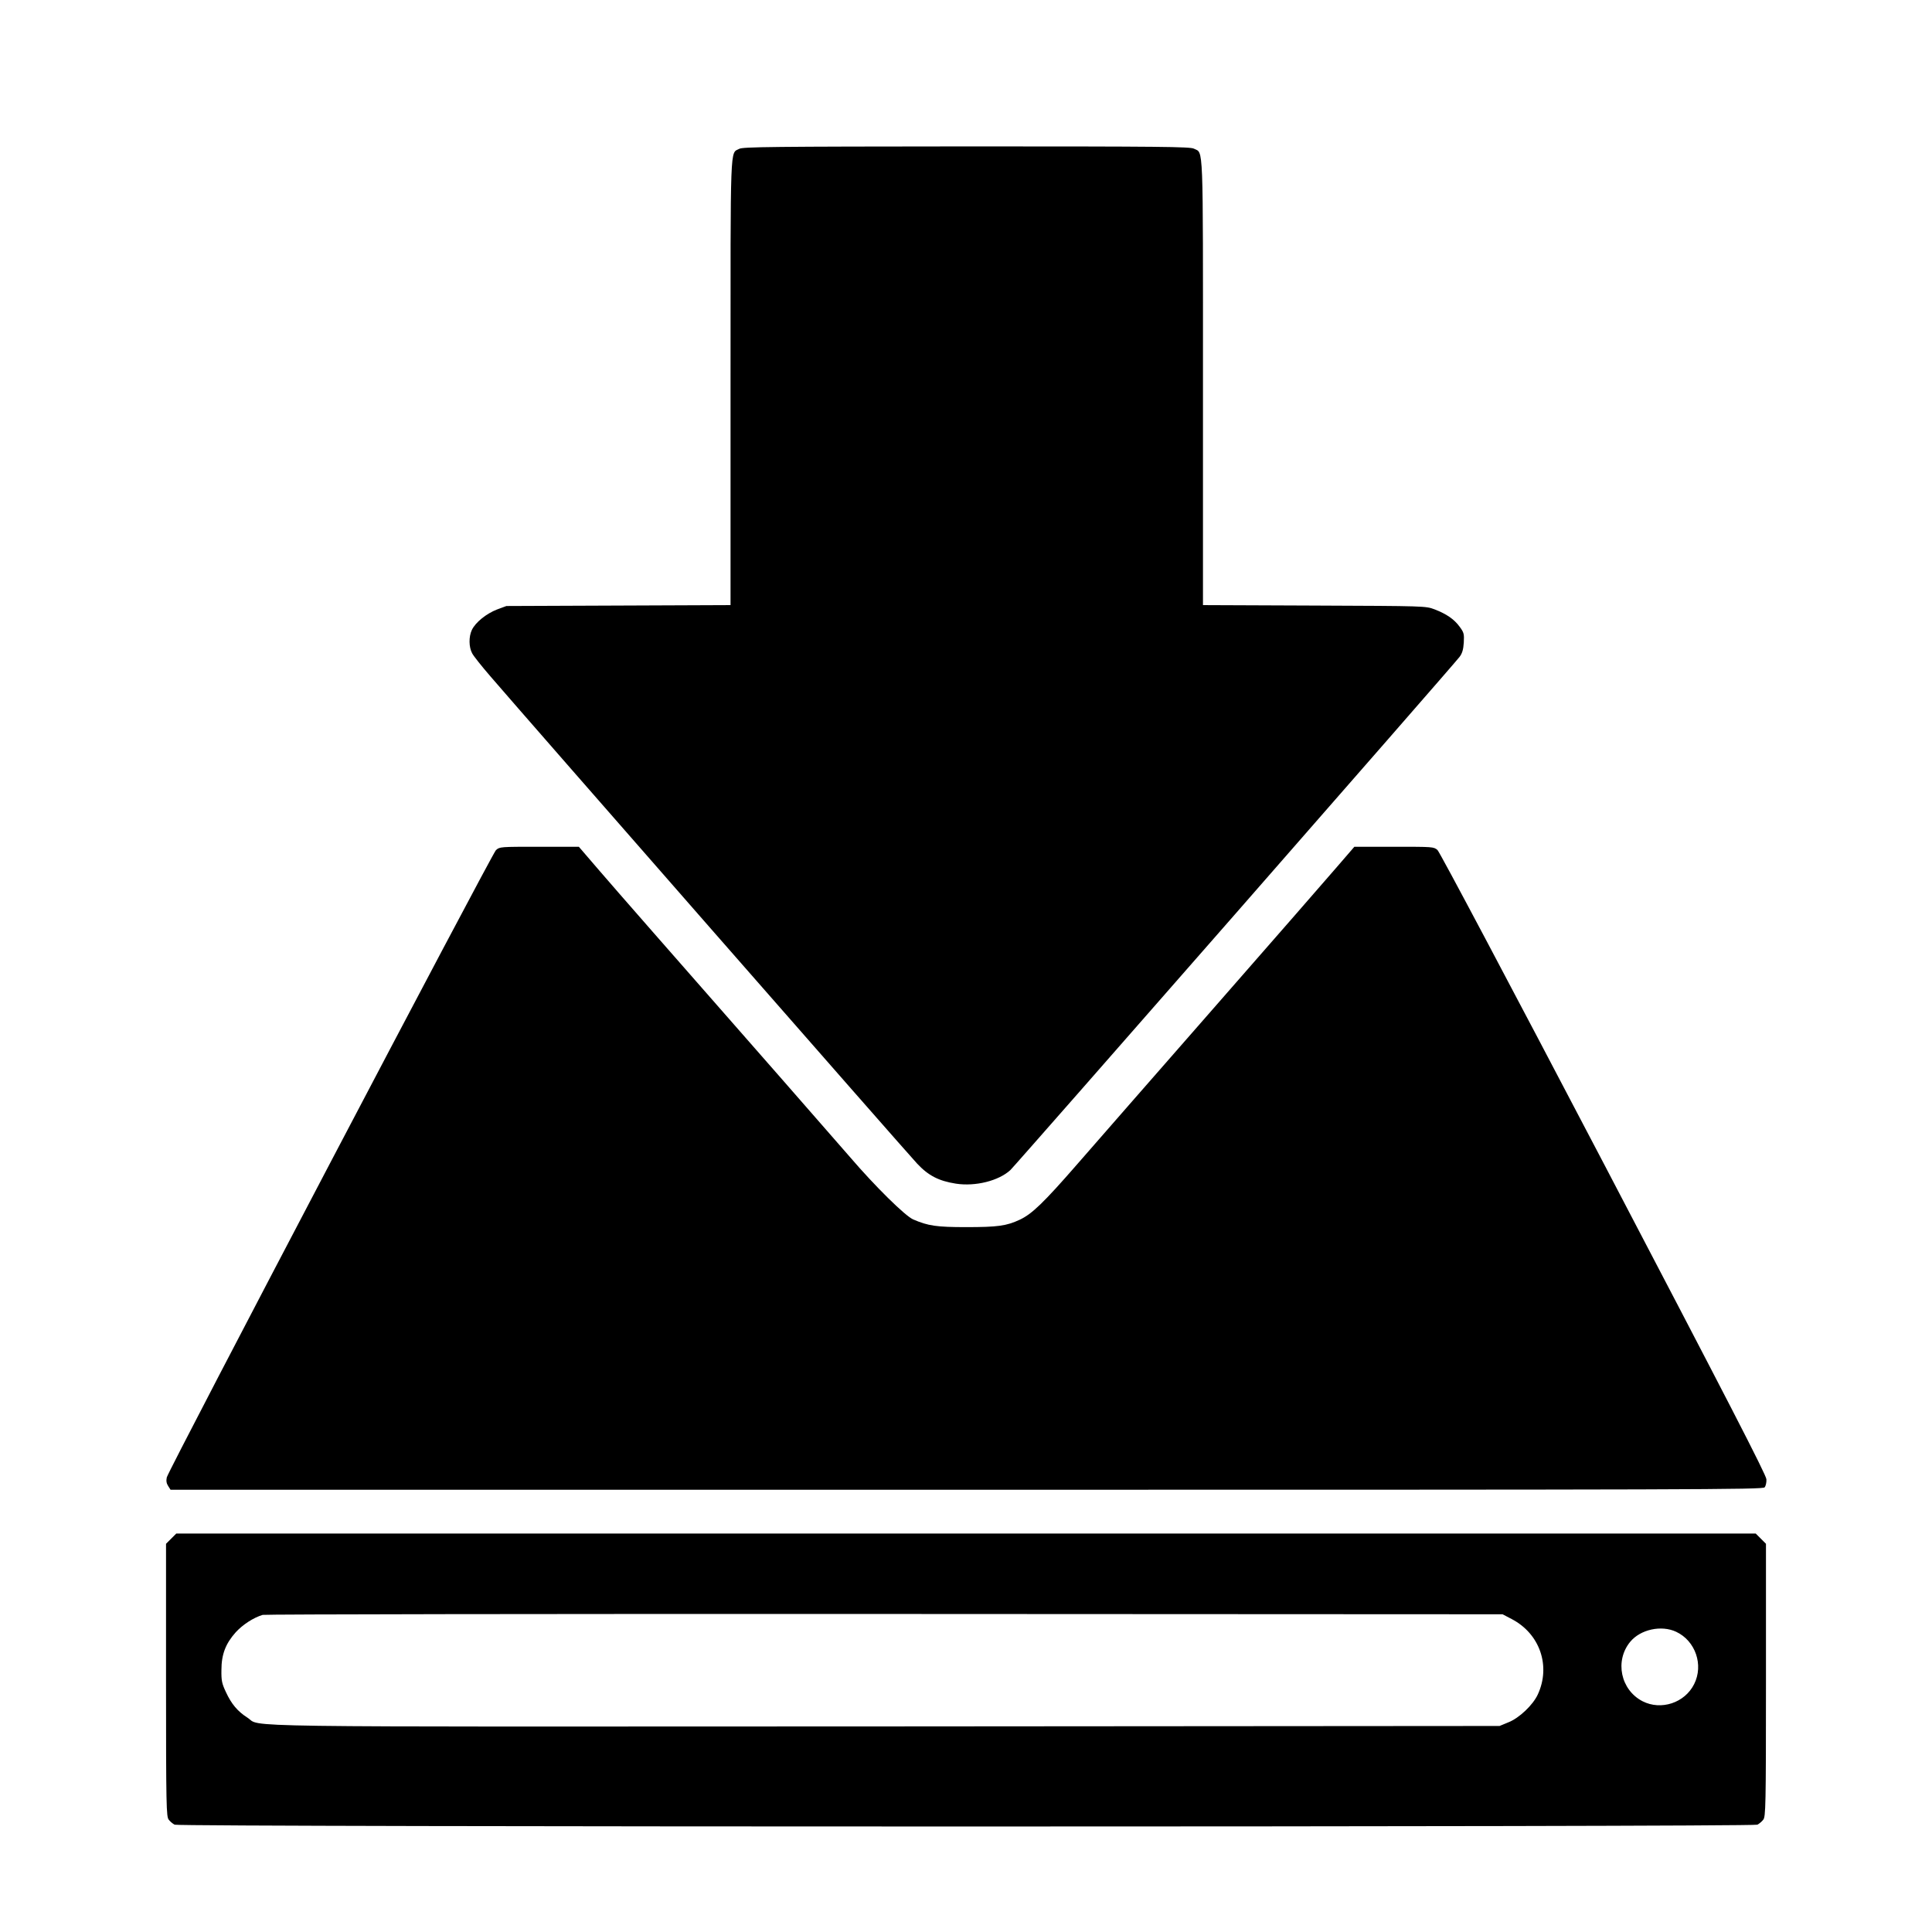
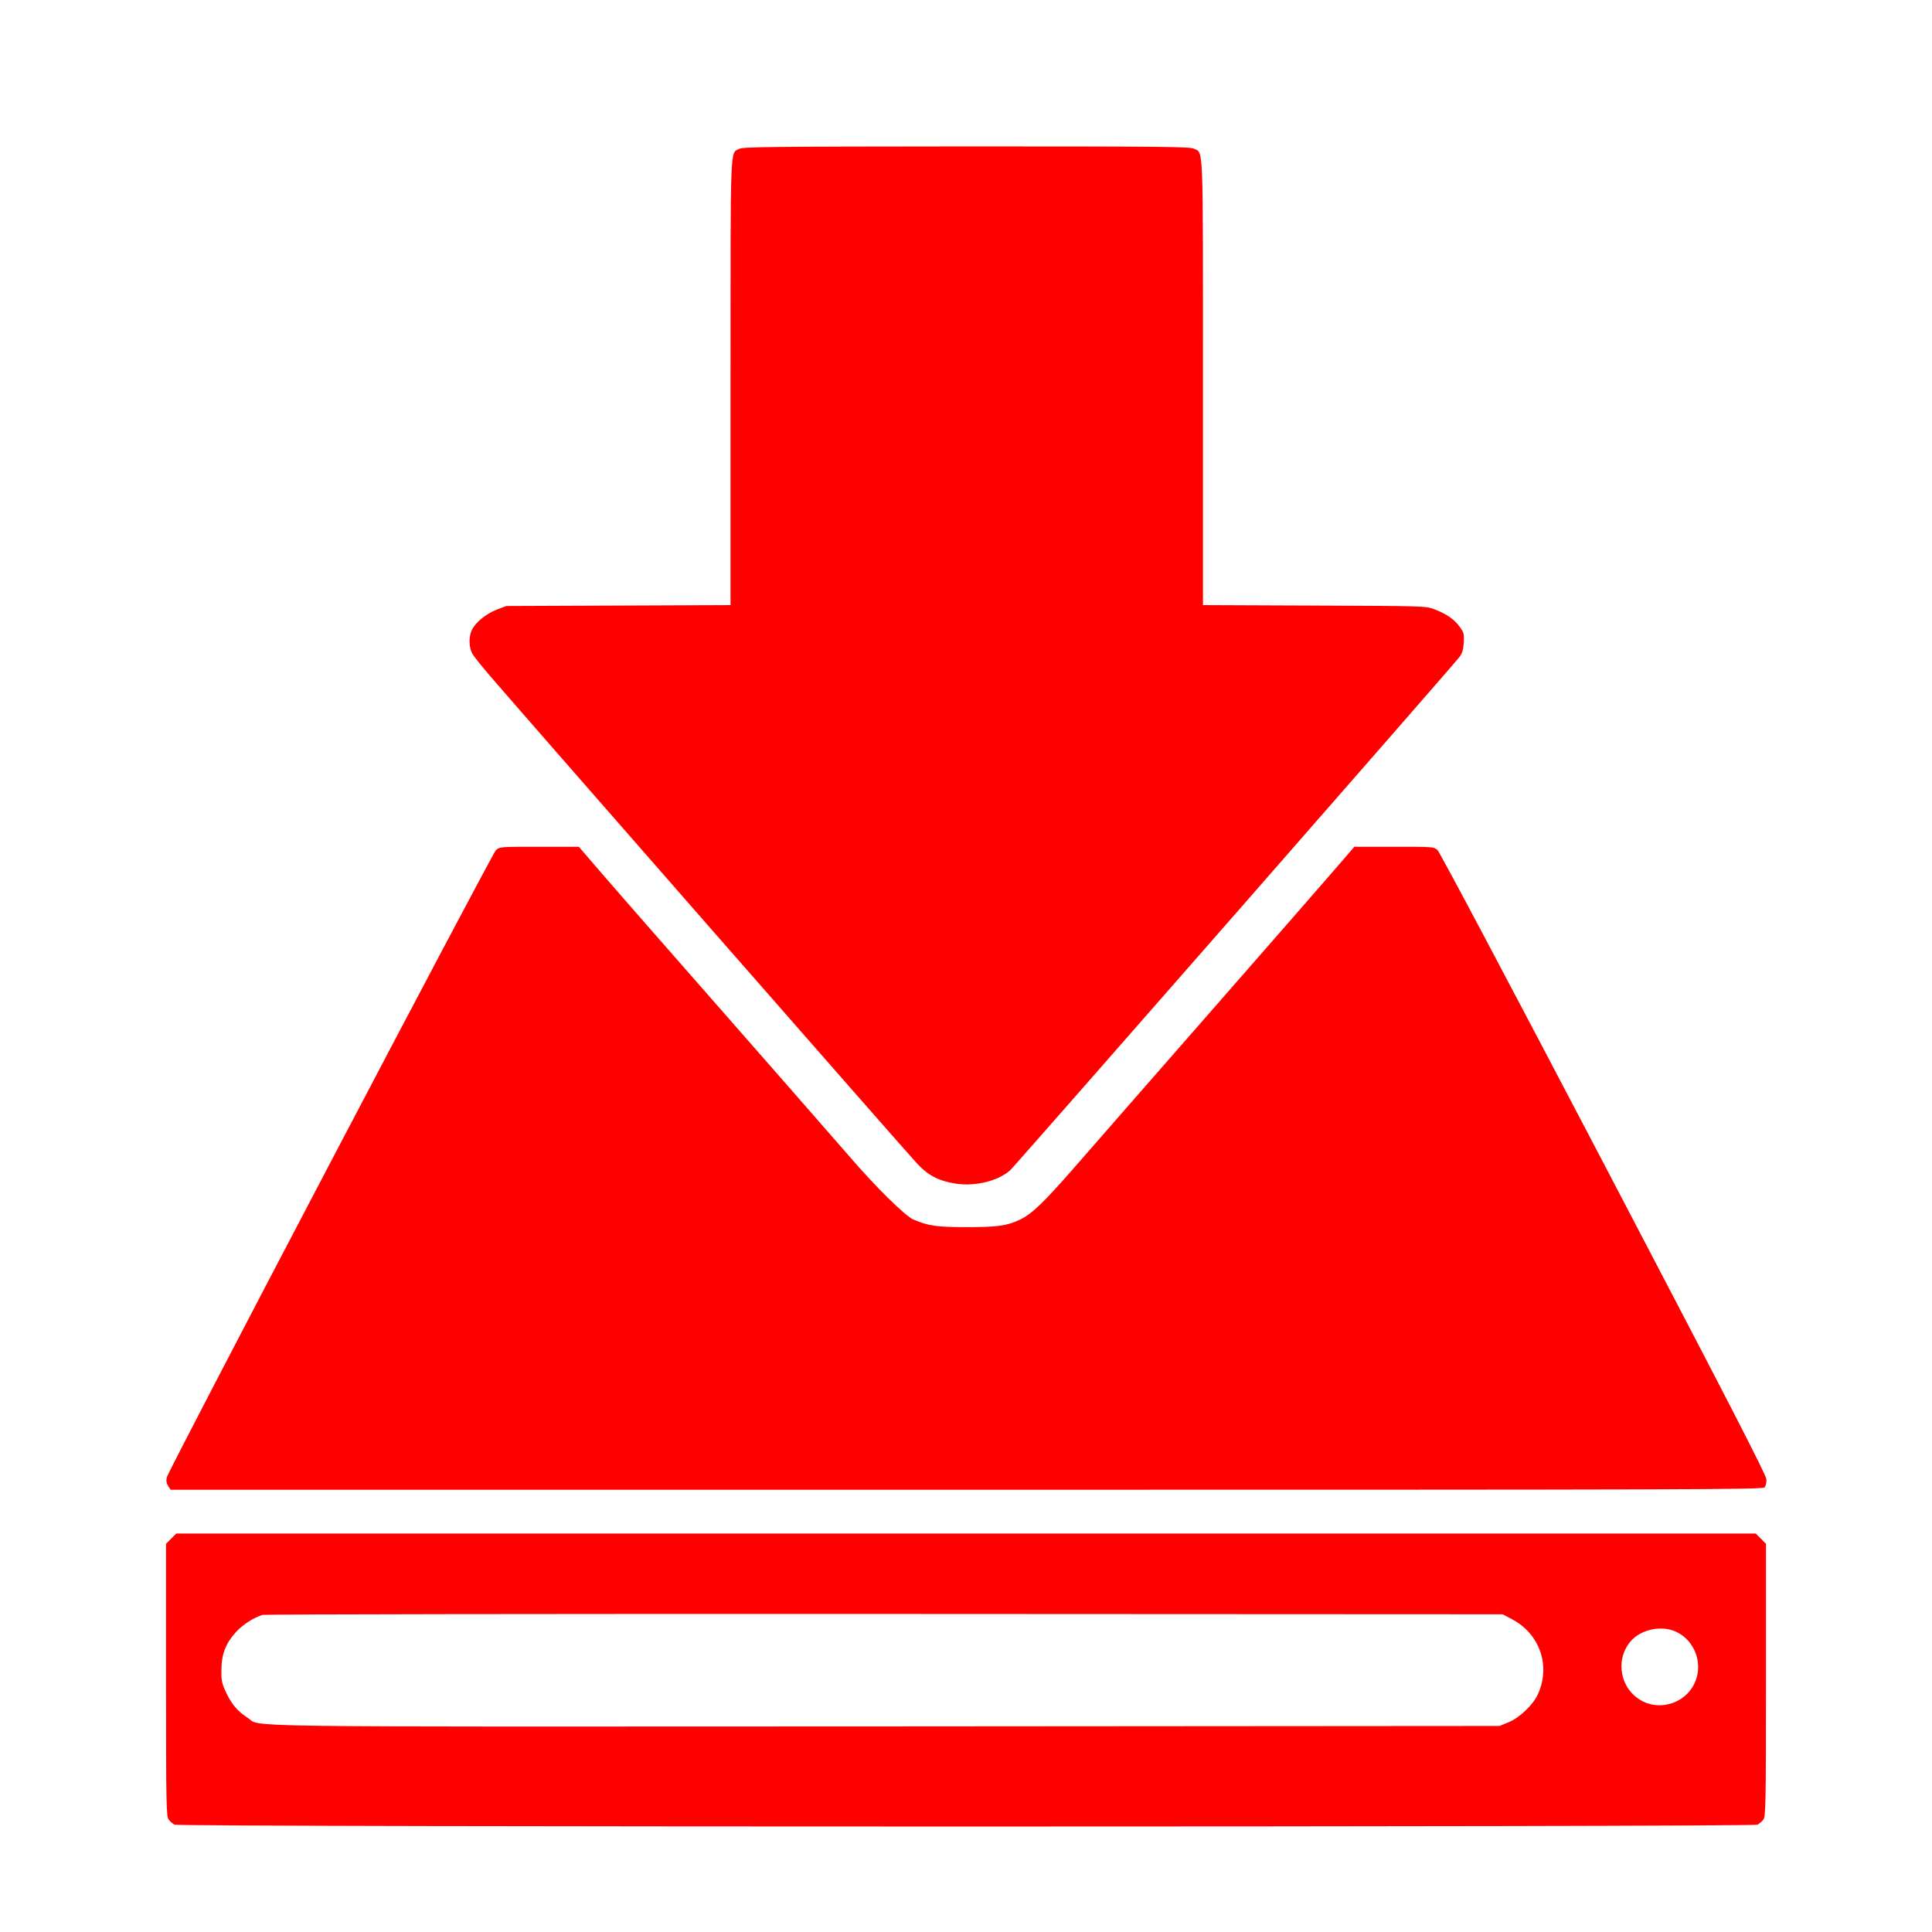
<svg xmlns="http://www.w3.org/2000/svg" version="1.0" width="1280pt" height="1280pt" viewBox="0 0 1280 1280" preserveAspectRatio="xMidYMid meet">
-   <g transform="translate(0,1280) scale(0.1,-0.1)" fill="#000000" stroke="none">
+   <g transform="translate(0,1280) scale(0.1,-0.1)" fill="red" stroke="none">
    <path d="M4898 11814 c-62 -33 -58 67 -58 -1548 l0 -1475 -742 -3 -743 -3 -62 -23 c-70 -27 -143 -85 -167 -136 -21 -45 -20 -113 2 -154 9 -18 64 -87 122 -154 223 -260 2765 -3163 2826 -3227 75 -80 143 -115 257 -133 130 -20 284 19 361 90 34 32 2942 3353 2976 3400 18 24 25 49 28 95 3 57 1 66 -27 104 -37 51 -87 85 -167 116 -59 22 -60 22 -796 25 l-738 3 0 1475 c0 1621 4 1516 -60 1549 -26 13 -205 15 -1507 15 -1288 -1 -1482 -3 -1505 -16z" />
    <path d="M3286 7168 c-28 -27 -2170 -4107 -2181 -4156 -5 -23 -2 -40 9 -57 l16 -25 5274 0 c4861 0 5275 1 5287 16 8 9 13 33 12 53 0 27 -262 534 -1077 2091 -623 1189 -1087 2064 -1102 2078 -25 22 -30 22 -288 22 l-263 0 -114 -132 c-63 -73 -433 -498 -824 -944 -390 -446 -795 -908 -898 -1027 -223 -256 -300 -330 -381 -368 -88 -41 -146 -49 -355 -49 -195 0 -252 8 -351 51 -53 23 -252 219 -415 409 -50 57 -252 289 -450 515 -779 888 -1086 1238 -1215 1388 l-135 157 -262 0 c-258 0 -262 0 -287 -22z" />
    <path d="M1134 2606 l-34 -34 0 -903 c0 -841 2 -905 18 -925 9 -12 27 -27 39 -33 31 -16 10455 -16 10486 0 12 6 30 21 39 33 16 20 18 84 18 924 l0 904 -34 34 -34 34 -5232 0 -5232 0 -34 -34z m8882 -533 c186 -97 260 -311 172 -500 -32 -69 -123 -156 -195 -184 l-58 -24 -4065 -3 c-4482 -2 -4128 -7 -4232 59 -64 41 -105 90 -141 168 -27 57 -31 77 -30 146 0 105 28 176 95 251 47 51 116 96 178 115 14 4 1868 7 4120 6 l4095 -2 61 -32z m1089 -84 c128 -60 183 -220 119 -347 -62 -124 -219 -176 -342 -113 -145 75 -185 267 -82 393 68 83 207 113 305 67z" />
  </g>
</svg>
